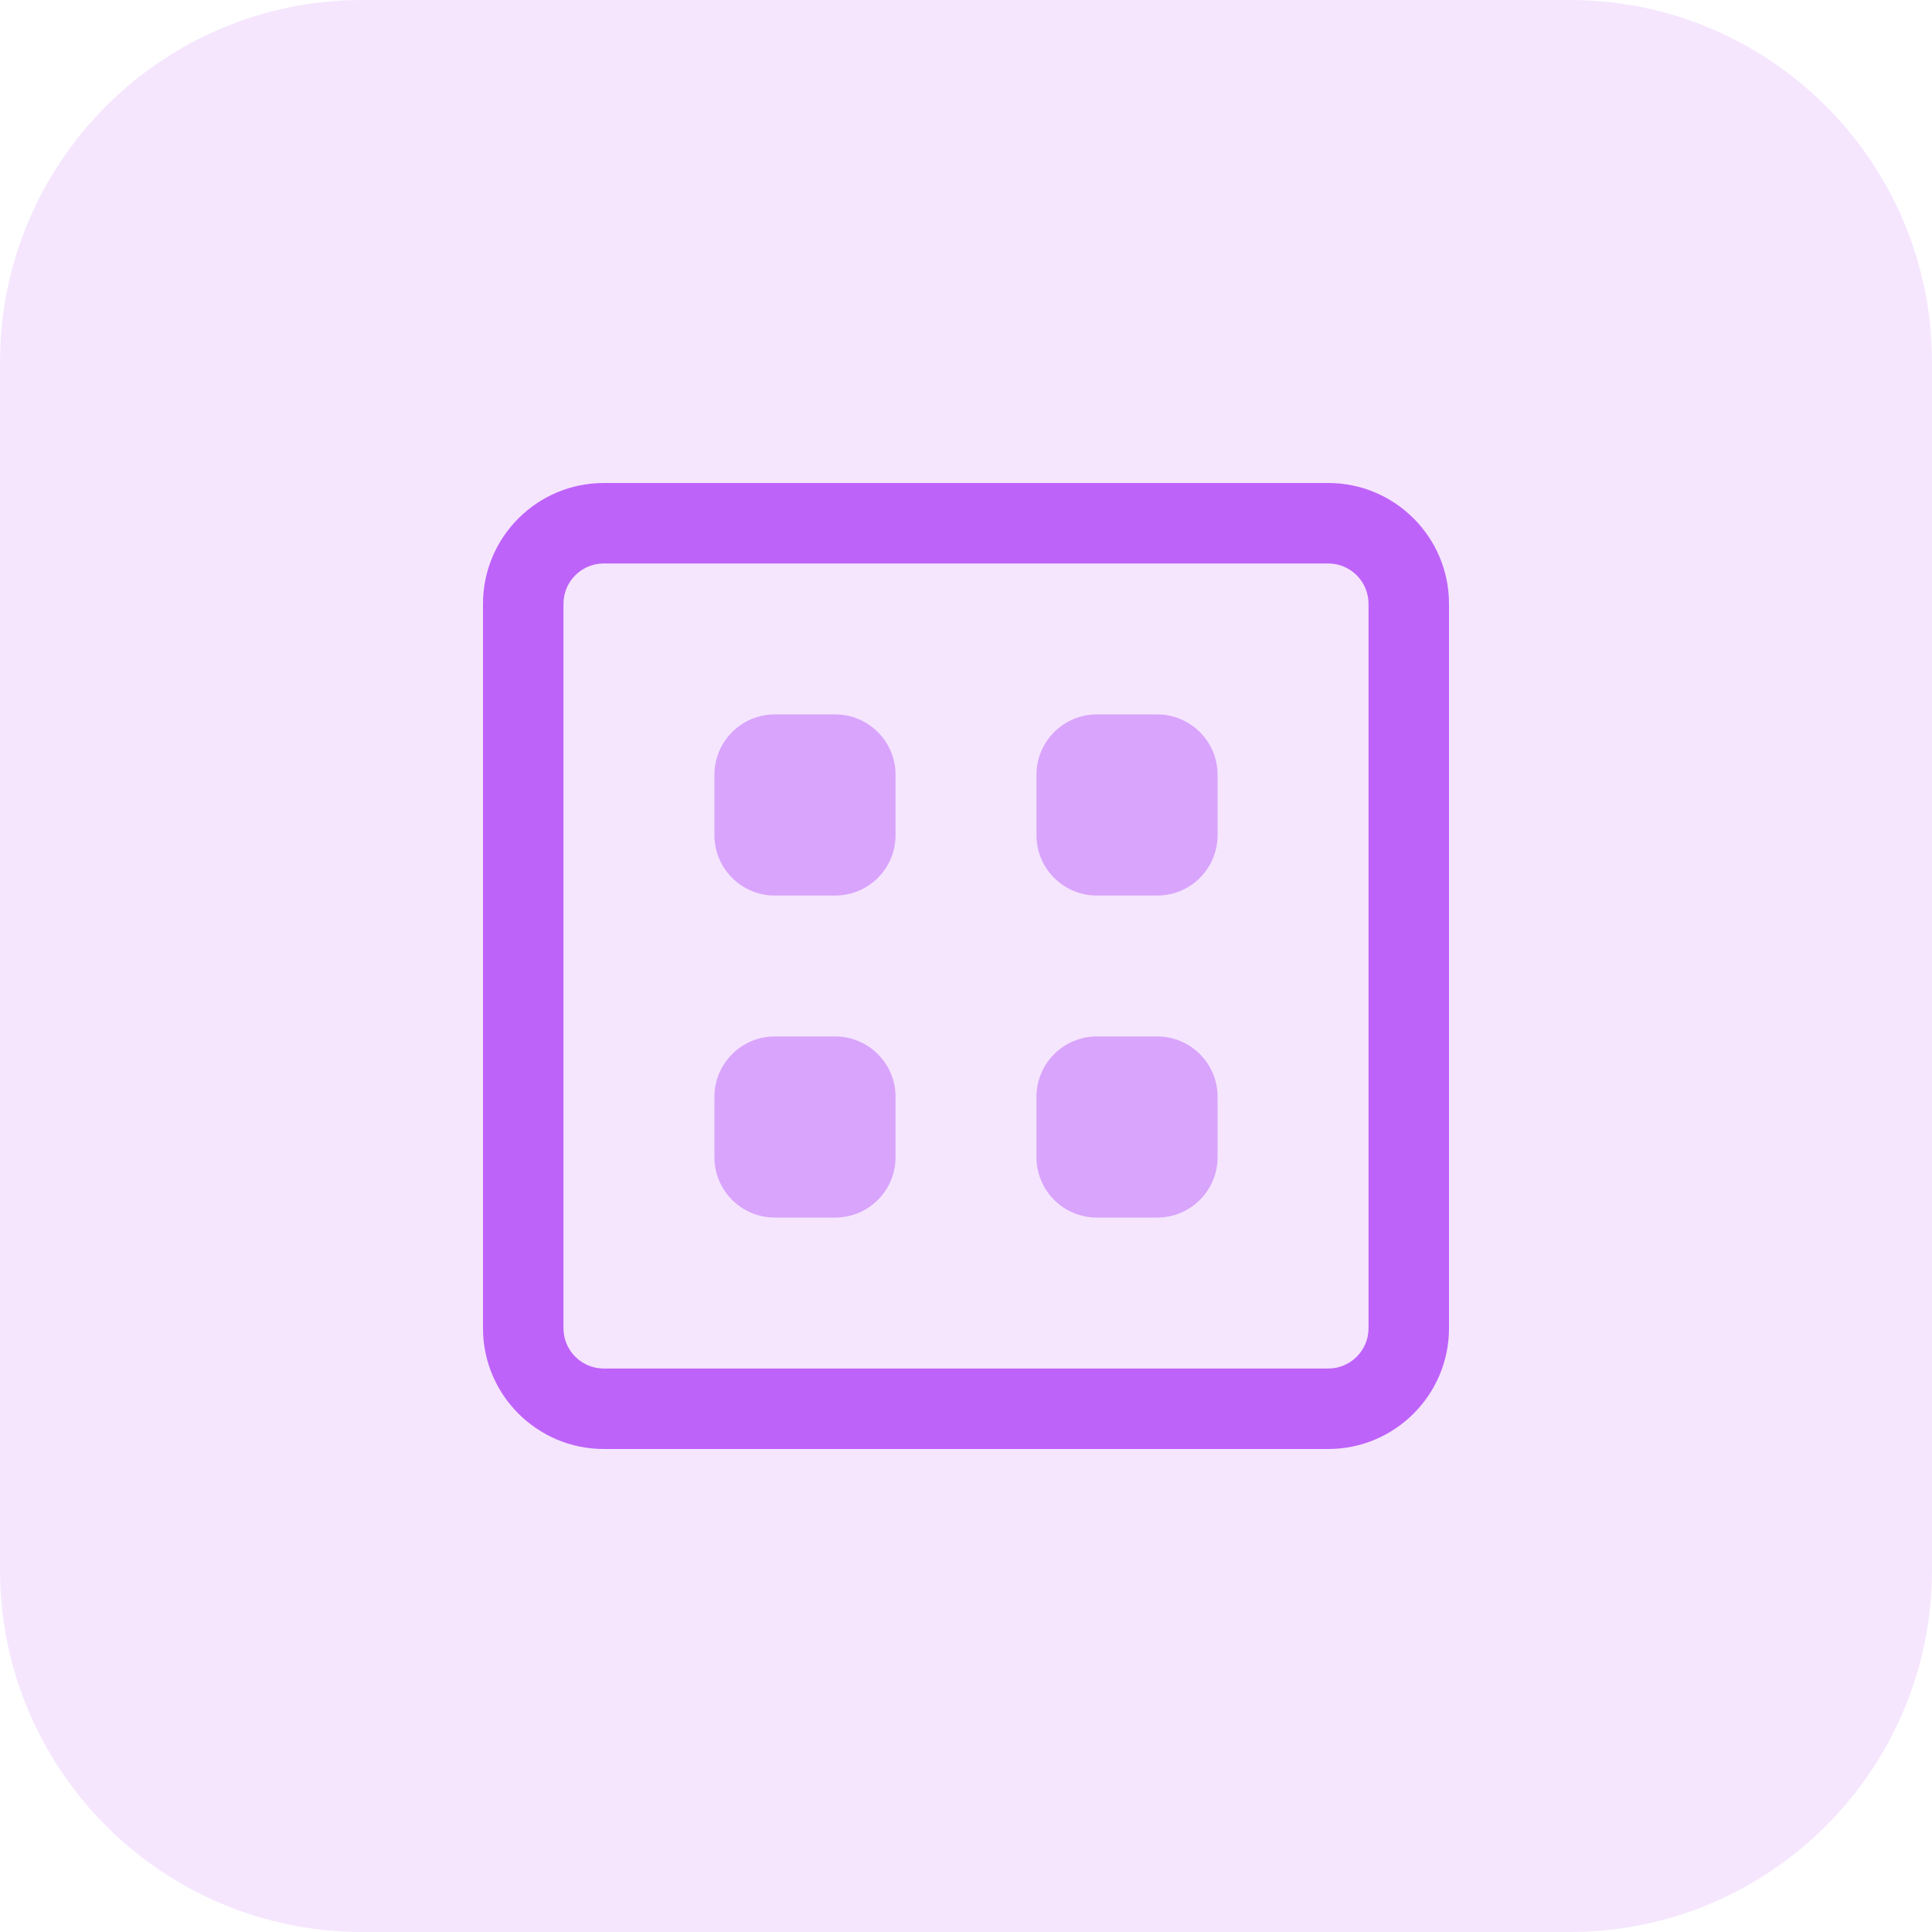
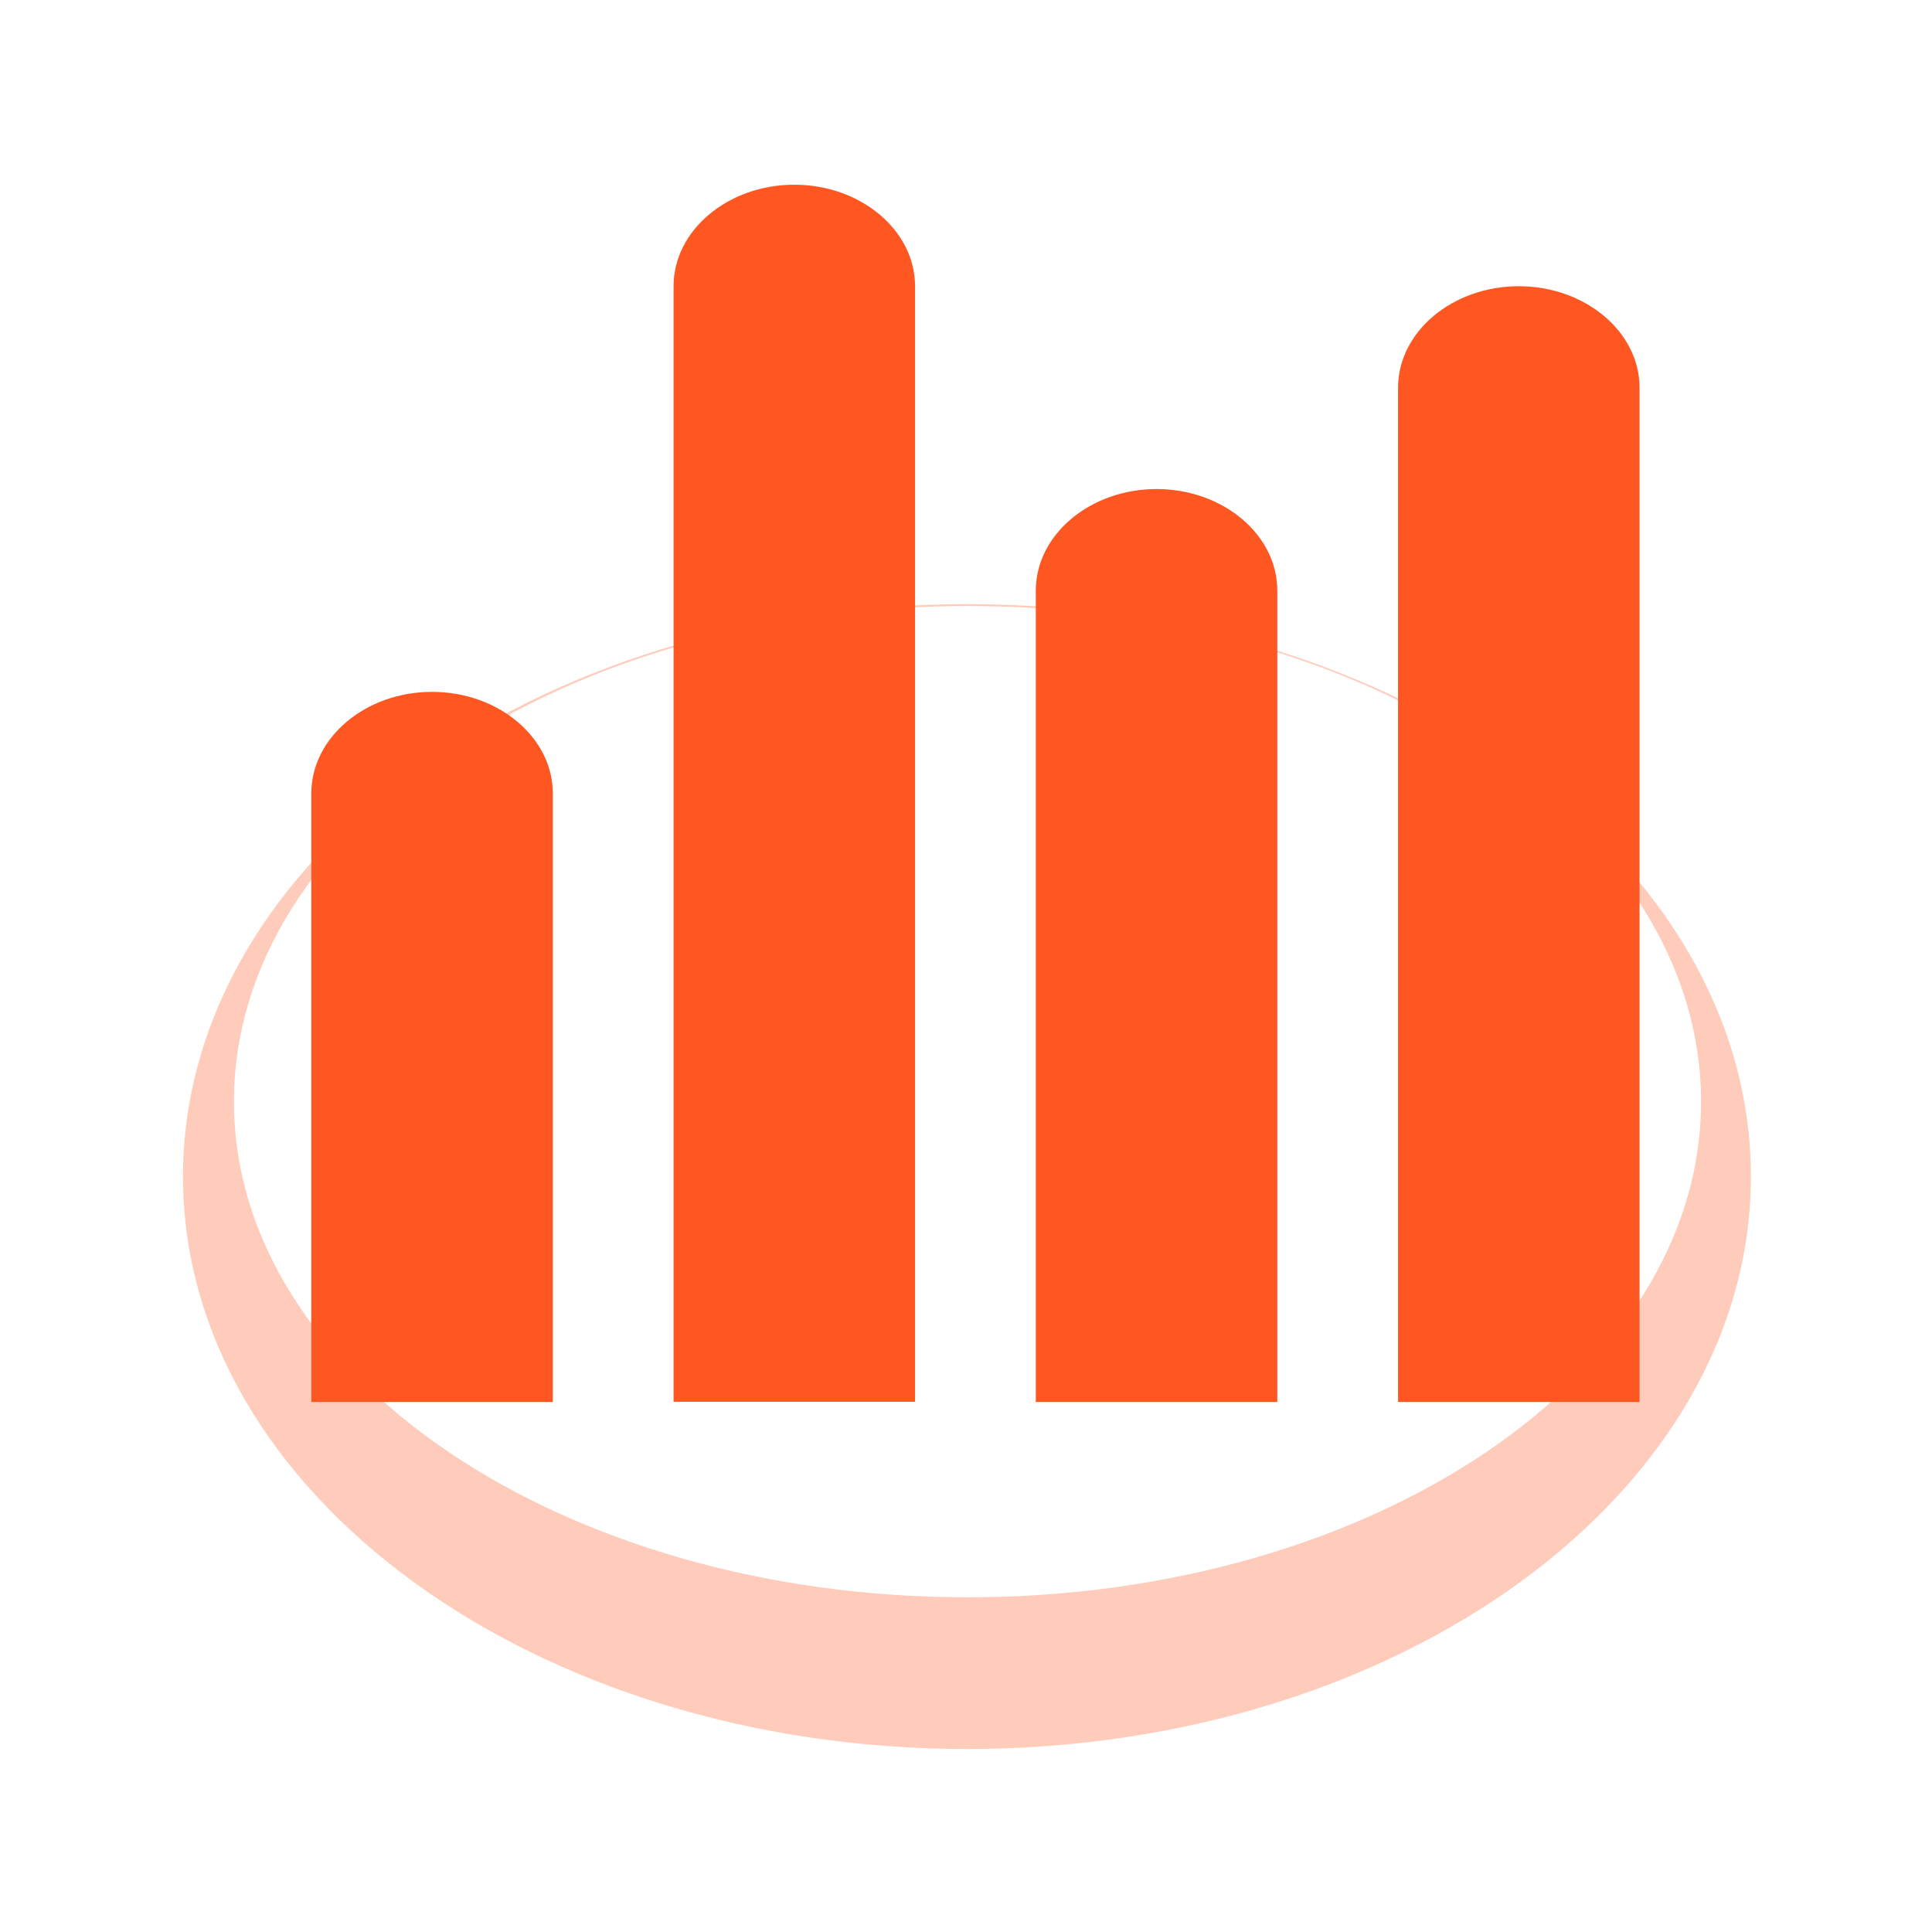
- <svg xmlns="http://www.w3.org/2000/svg" id="bold" enable-background="new 0 0 32 32" height="512" viewBox="0 0 32 32" width="512">
-   <path d="m26 32h-20c-3.314 0-6-2.686-6-6v-20c0-3.314 2.686-6 6-6h20c3.314 0 6 2.686 6 6v20c0 3.314-2.686 6-6 6z" fill="#f5e6fe" />
-   <path d="m22 24h-12c-1.103 0-2-.897-2-2v-12c0-1.103.897-2 2-2h12c1.103 0 2 .897 2 2v12c0 1.103-.897 2-2 2zm-12-14.667c-.368 0-.667.299-.667.667v12c0 .368.299.667.667.667h12c.368 0 .667-.299.667-.667v-12c0-.368-.299-.667-.667-.667z" fill="#be63f9" />
-   <g fill="#d9a4fc">
-     <path d="m13.833 14.833h-1c-.552 0-1-.448-1-1v-1c0-.552.448-1 1-1h1c.552 0 1 .448 1 1v1c0 .553-.447 1-1 1z" />
-     <path d="m19.167 14.833h-1c-.552 0-1-.448-1-1v-1c0-.552.448-1 1-1h1c.552 0 1 .448 1 1v1c0 .553-.448 1-1 1z" />
-     <path d="m13.833 20.167h-1c-.552 0-1-.448-1-1v-1c0-.552.448-1 1-1h1c.552 0 1 .448 1 1v1c0 .552-.447 1-1 1z" />
-     <path d="m19.167 20.167h-1c-.552 0-1-.448-1-1v-1c0-.552.448-1 1-1h1c.552 0 1 .448 1 1v1c0 .552-.448 1-1 1z" />
-   </g>
+ <svg xmlns="http://www.w3.org/2000/svg" t="1594282737456" class="icon" viewBox="0 0 1024 1024" version="1.1" p-id="3264" width="128" height="128">
+   <path d="M928 623.6C928 791.1 742 927 512.5 927S97 791.1 97 623.6s186-303.4 415.5-303.4S928 456 928 623.6zM512.8 321.2C298.1 321.2 124 438.8 124 583.9s174.1 262.7 388.8 262.7S901.6 729 901.6 583.9 727.5 321.2 512.8 321.2z" fill="#FFCCBC" p-id="3265" />
+   <path d="M677 313c0-29.6-28.8-53.8-64-53.8s-64 24.2-64 53.8v430.1h128V313z m192-107.5c0-29.6-28.8-53.8-64-53.8s-64 24.2-64 53.8v537.6h128V205.5z m-384-53.8c0-29.6-28.8-53.8-64-53.8s-64 24.2-64 53.8V743h128V151.7zM293 420.5c0-29.6-28.8-53.8-64-53.8s-64 24.2-64 53.8v322.6h128V420.5z" fill="#FF5722" p-id="3266" />
</svg>
